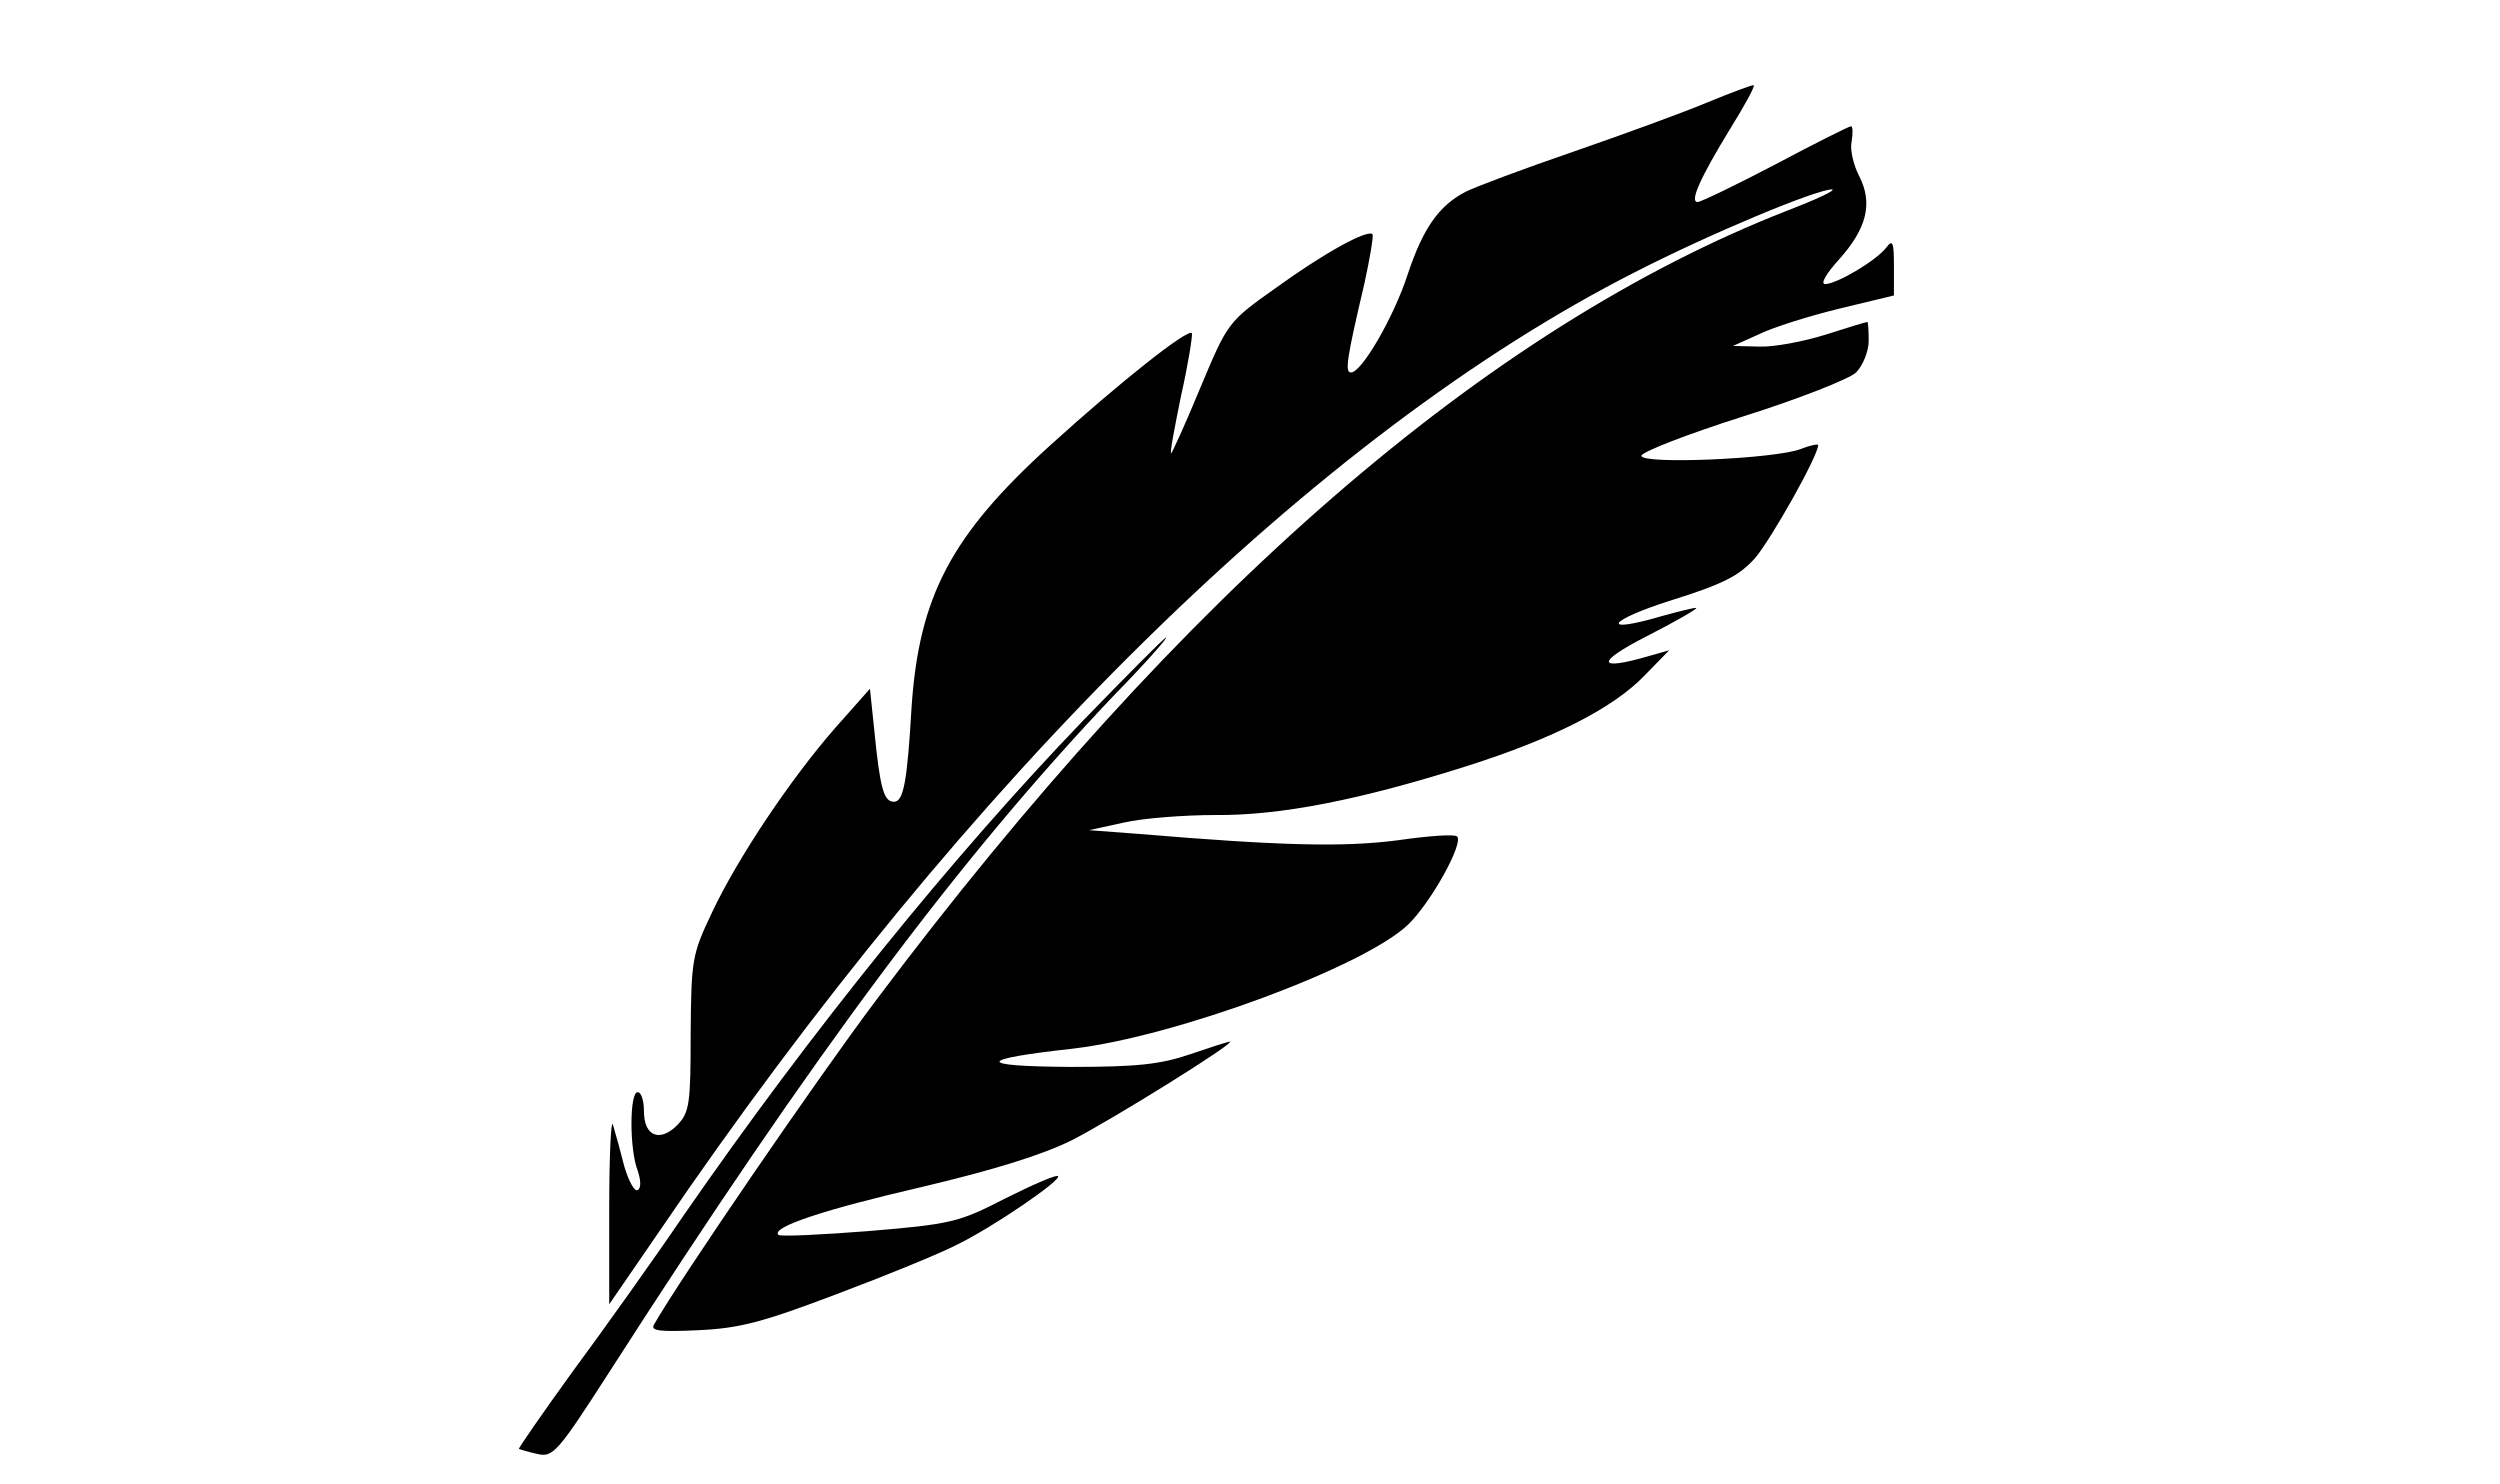
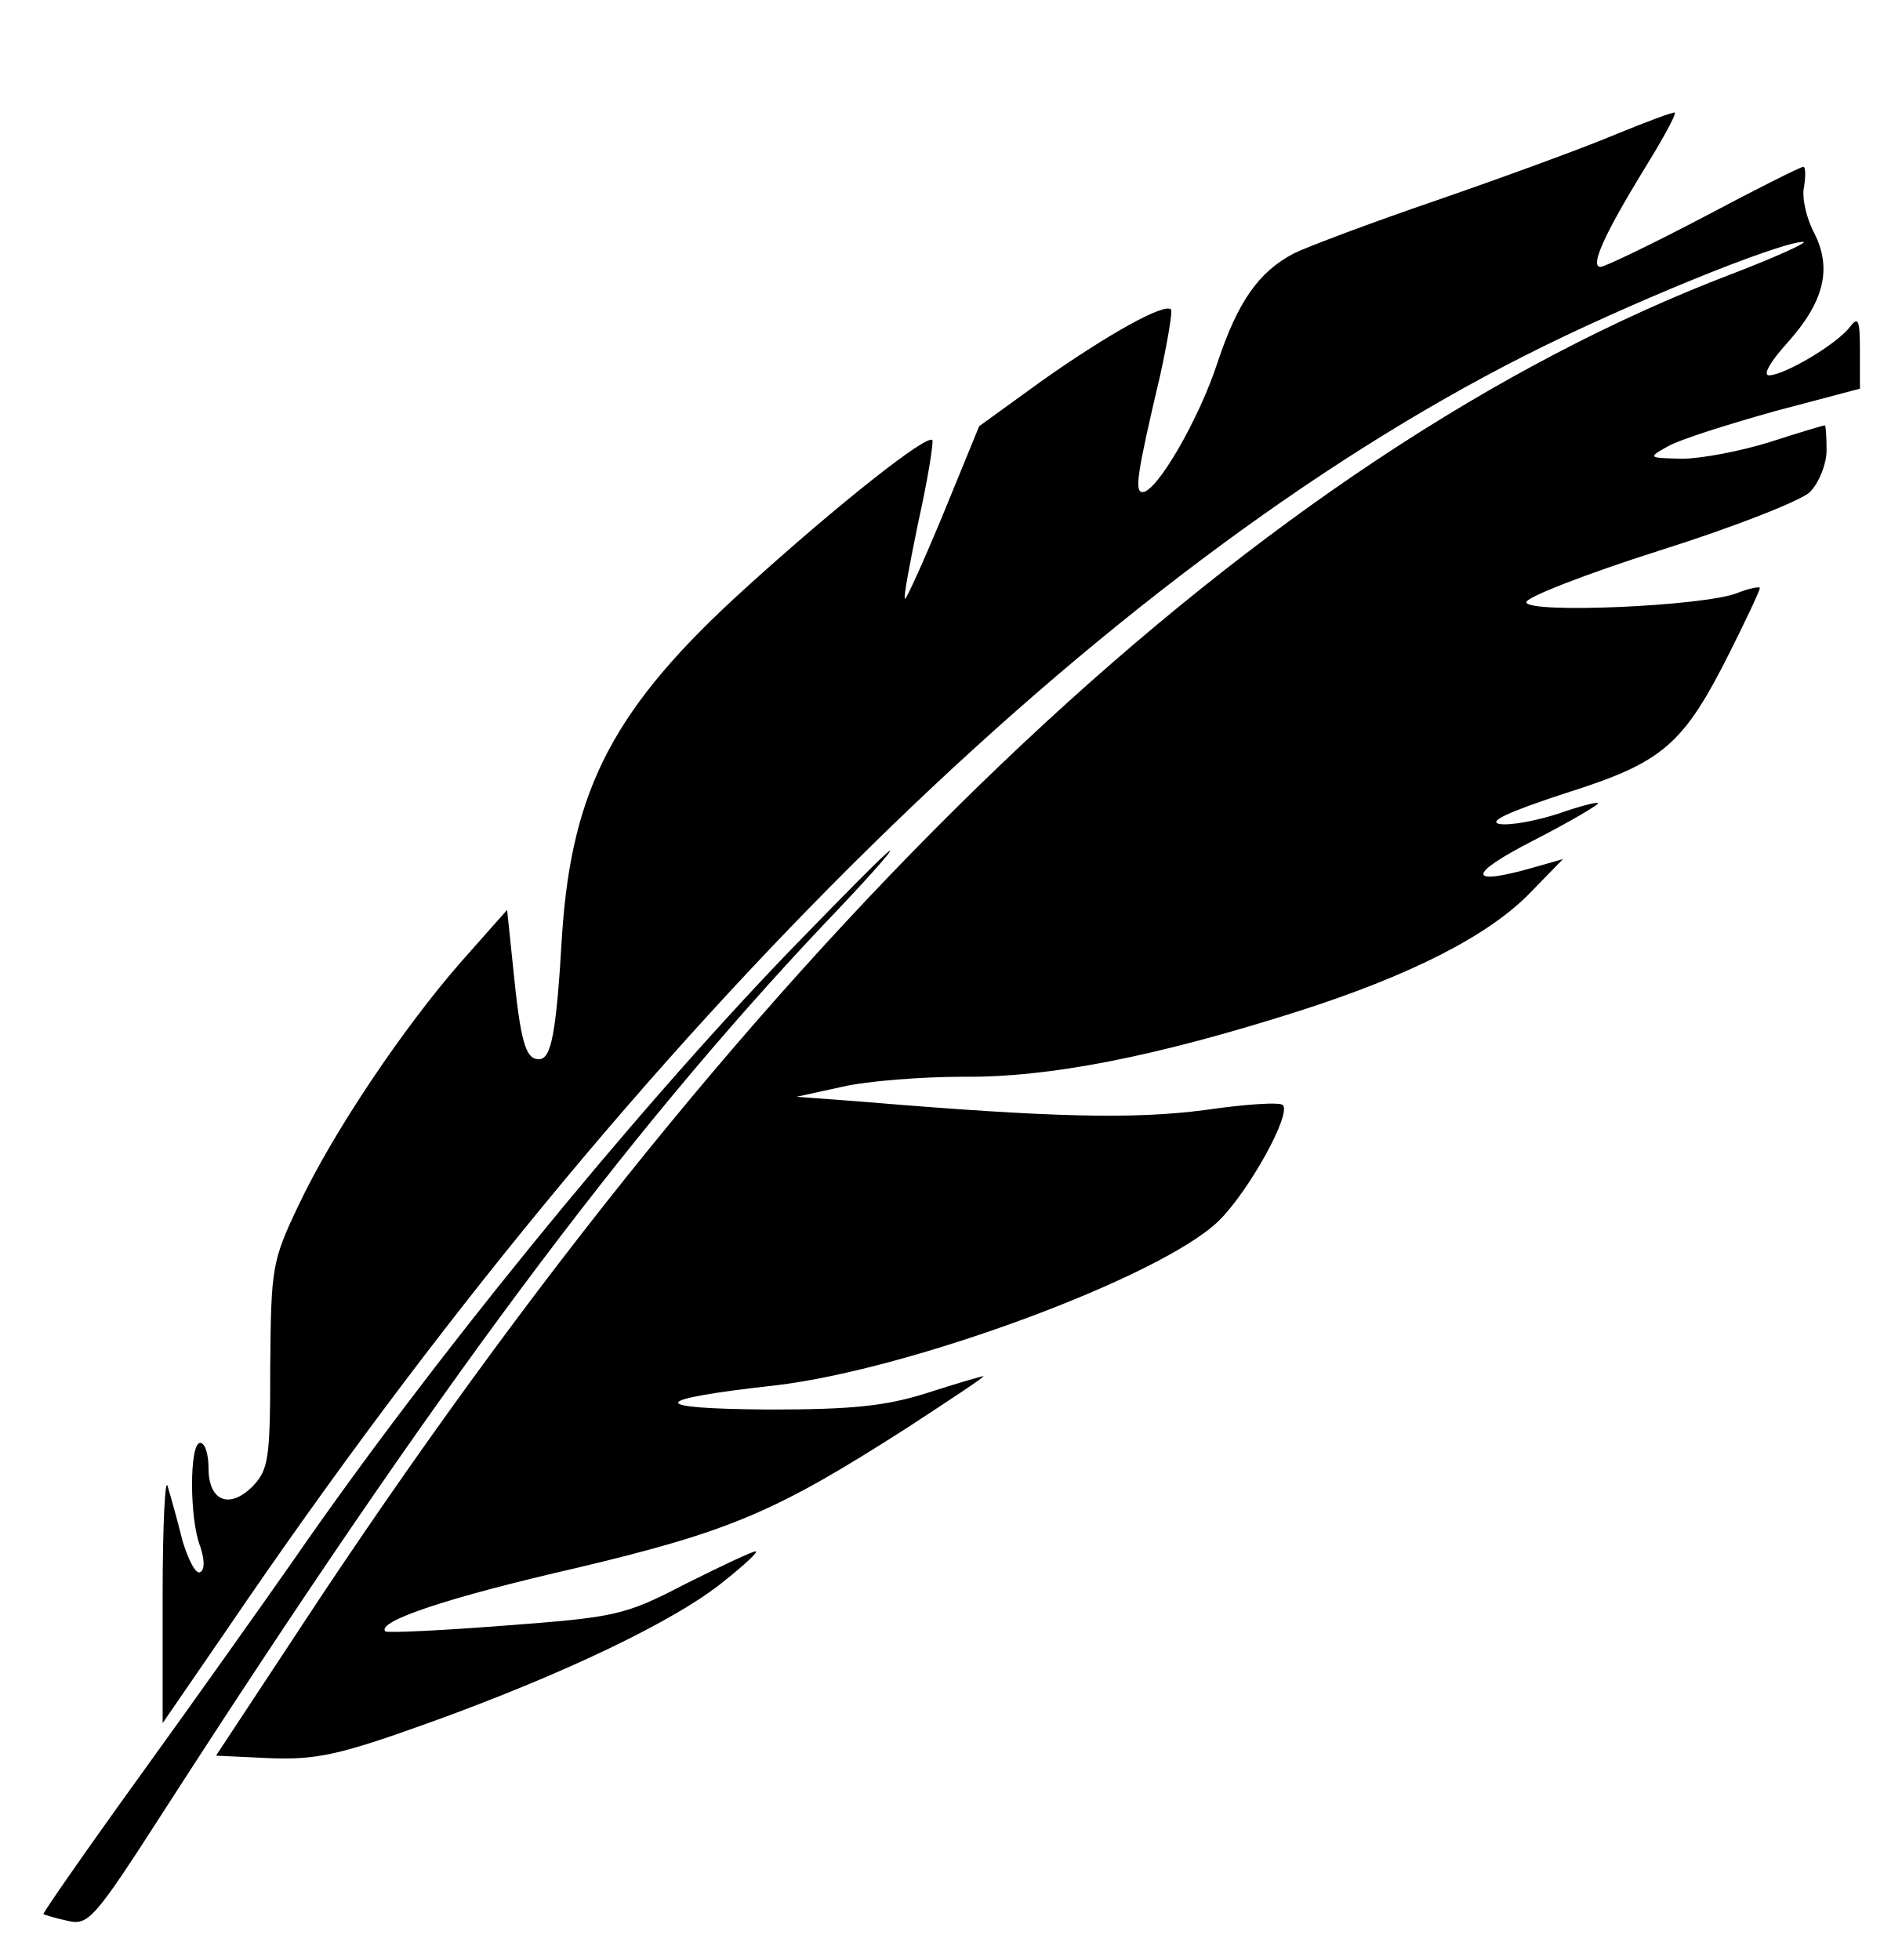
- <svg xmlns="http://www.w3.org/2000/svg" version="1.0" width="396pt" height="235pt" viewBox="0 0 396 235" preserveAspectRatio="xMidYMid meet">
+ <svg xmlns="http://www.w3.org/2000/svg" version="1.0" width="228pt" height="235pt" viewBox="0 0 228 235" preserveAspectRatio="xMidYMid meet">
  <g transform="translate(0,235) scale(0.1,-0.1)" fill="#000000" stroke="none">
-     <path d="M2705 2188 c-38 -16 -134 -51 -212 -78 -79 -27 -156 -56 -172 -64 -42 -22 -67 -58 -91 -130 -22 -68 -73 -156 -90 -156 -10 0 -7 21 21 140 9 41 15 77 13 79 -8 8 -77 -30 -153 -85 -76 -54 -76 -54 -120 -159 -24 -58 -45 -104 -46 -103 -2 2 6 43 16 92 11 49 18 93 17 98 -4 10 -115 -78 -224 -177 -158 -143 -208 -240 -220 -414 -7 -121 -13 -151 -28 -151 -16 0 -22 21 -31 112 l-7 67 -55 -62 c-70 -80 -154 -205 -195 -292 -32 -67 -33 -75 -34 -193 0 -111 -2 -124 -21 -144 -28 -28 -53 -18 -53 22 0 16 -4 30 -10 30 -13 0 -13 -91 0 -124 5 -15 6 -28 0 -31 -5 -3 -14 14 -21 37 -6 24 -14 53 -18 66 -3 12 -6 -47 -6 -131 l0 -153 79 115 c491 722 1042 1264 1546 1520 119 61 287 131 312 131 7 -1 -25 -16 -72 -34 -475 -186 -958 -605 -1442 -1250 -94 -125 -311 -442 -352 -514 -6 -10 8 -12 71 -9 65 3 102 13 218 57 77 29 163 64 190 78 58 28 167 103 161 109 -2 3 -39 -13 -83 -35 -74 -38 -85 -41 -217 -52 -76 -6 -141 -9 -143 -6 -12 12 72 40 228 76 114 27 191 51 237 74 63 32 262 156 250 156 -3 0 -31 -9 -63 -20 -47 -16 -84 -20 -189 -20 -152 1 -150 12 4 29 162 19 462 130 531 197 36 35 88 129 77 139 -3 4 -46 1 -94 -6 -85 -11 -182 -9 -409 10 l-80 6 55 12 c30 7 96 12 145 12 103 -1 230 24 400 78 135 43 230 91 280 143 l39 40 -35 -10 c-80 -23 -81 -9 -1 32 45 23 80 43 79 45 -2 1 -26 -5 -55 -13 -99 -29 -86 -7 15 25 83 26 108 39 133 67 25 29 100 162 100 179 0 2 -12 0 -27 -6 -40 -16 -253 -25 -253 -11 0 6 72 34 160 62 89 28 170 60 180 70 11 11 20 34 20 50 0 17 -1 30 -2 30 -2 0 -32 -9 -66 -20 -35 -11 -83 -20 -105 -19 l-42 1 40 18 c22 11 79 29 128 41 l87 21 0 46 c0 39 -2 43 -12 30 -16 -21 -79 -58 -97 -58 -8 0 2 17 22 39 44 49 54 89 32 132 -9 17 -15 42 -12 55 2 13 2 24 -1 24 -3 0 -57 -27 -119 -60 -63 -33 -119 -60 -124 -60 -13 0 4 38 51 115 23 37 40 68 38 70 -2 1 -34 -11 -73 -27z" />
-     <path d="M1717 1210 c-207 -215 -432 -493 -634 -785 -49 -72 -129 -184 -177 -249 -47 -65 -85 -120 -84 -121 2 -1 15 -5 29 -8 25 -6 32 2 115 131 326 508 555 814 798 1070 49 50 86 92 83 92 -3 0 -61 -59 -130 -130z" />
+     <path d="M1935 2188 c-38 -16 -134 -51 -212 -78 -79 -27 -156 -56 -172 -64 -42 -22 -67 -58 -91 -130 -22 -68 -73 -156 -90 -156 -10 0 -7 21 21 140 9 41 15 77 13 79 -8 8 -76 -30 -154 -85 l-76 -55 -43 -105 c-24 -58 -45 -104 -46 -102 -2 2 6 43 16 92 11 49 18 93 17 98 -4 10 -115 -78 -224 -177 -158 -143 -208 -240 -220 -414 -7 -121 -13 -151 -28 -151 -16 0 -22 21 -31 112 l-7 67 -55 -62 c-70 -80 -154 -205 -195 -292 -32 -67 -33 -75 -34 -193 0 -111 -2 -124 -21 -144 -28 -28 -53 -18 -53 22 0 16 -4 30 -10 30 -13 0 -13 -91 0 -124 5 -15 6 -28 0 -31 -5 -3 -14 14 -21 37 -6 24 -14 53 -18 66 -3 12 -6 -47 -6 -131 l0 -153 79 115 c493 725 1046 1267 1553 1524 122 62 307 137 335 137 7 0 -32 -18 -87 -39 -560 -214 -1138 -756 -1692 -1588 l-124 -188 64 -3 c56 -2 82 3 193 43 158 57 295 122 353 170 24 19 41 35 37 35 -4 0 -42 -18 -84 -39 -73 -38 -84 -40 -216 -50 -77 -6 -141 -9 -144 -7 -11 12 76 41 229 76 185 44 239 67 398 169 52 34 93 61 90 61 -2 0 -33 -9 -67 -20 -50 -16 -91 -20 -190 -20 -148 1 -145 12 8 29 162 19 462 130 531 197 36 35 88 129 77 139 -3 4 -46 1 -94 -6 -85 -11 -182 -9 -409 10 l-80 6 55 12 c30 7 96 12 145 12 103 -1 230 24 400 78 135 43 230 91 280 143 l39 40 -35 -10 c-80 -23 -81 -9 -1 32 45 23 80 44 78 45 -1 2 -23 -4 -49 -13 -25 -8 -56 -14 -69 -12 -15 3 12 15 79 37 117 37 141 57 198 171 19 38 35 72 35 75 0 2 -12 0 -27 -6 -40 -16 -253 -25 -253 -11 0 6 72 34 160 62 89 28 170 60 180 70 11 11 20 34 20 50 0 17 -1 30 -2 30 -2 0 -32 -9 -66 -20 -35 -11 -83 -20 -105 -20 -41 1 -42 1 -17 15 14 8 71 26 128 42 l102 27 0 45 c0 38 -2 42 -12 29 -16 -21 -79 -58 -97 -58 -8 0 2 17 22 39 44 49 54 89 32 132 -9 17 -15 42 -12 55 2 13 2 24 -1 24 -3 0 -57 -27 -119 -60 -63 -33 -119 -60 -124 -60 -13 0 4 38 51 115 23 37 40 68 38 70 -2 1 -34 -11 -73 -27z" />
+     <path d="M944 1207 c-191 -199 -430 -493 -591 -726 -37 -53 -120 -170 -185 -260 -65 -90 -117 -165 -116 -166 2 -1 15 -5 29 -8 25 -6 32 2 115 131 324 503 552 810 793 1065 46 48 81 87 78 87 -3 0 -58 -56 -123 -123z" />
  </g>
</svg>
